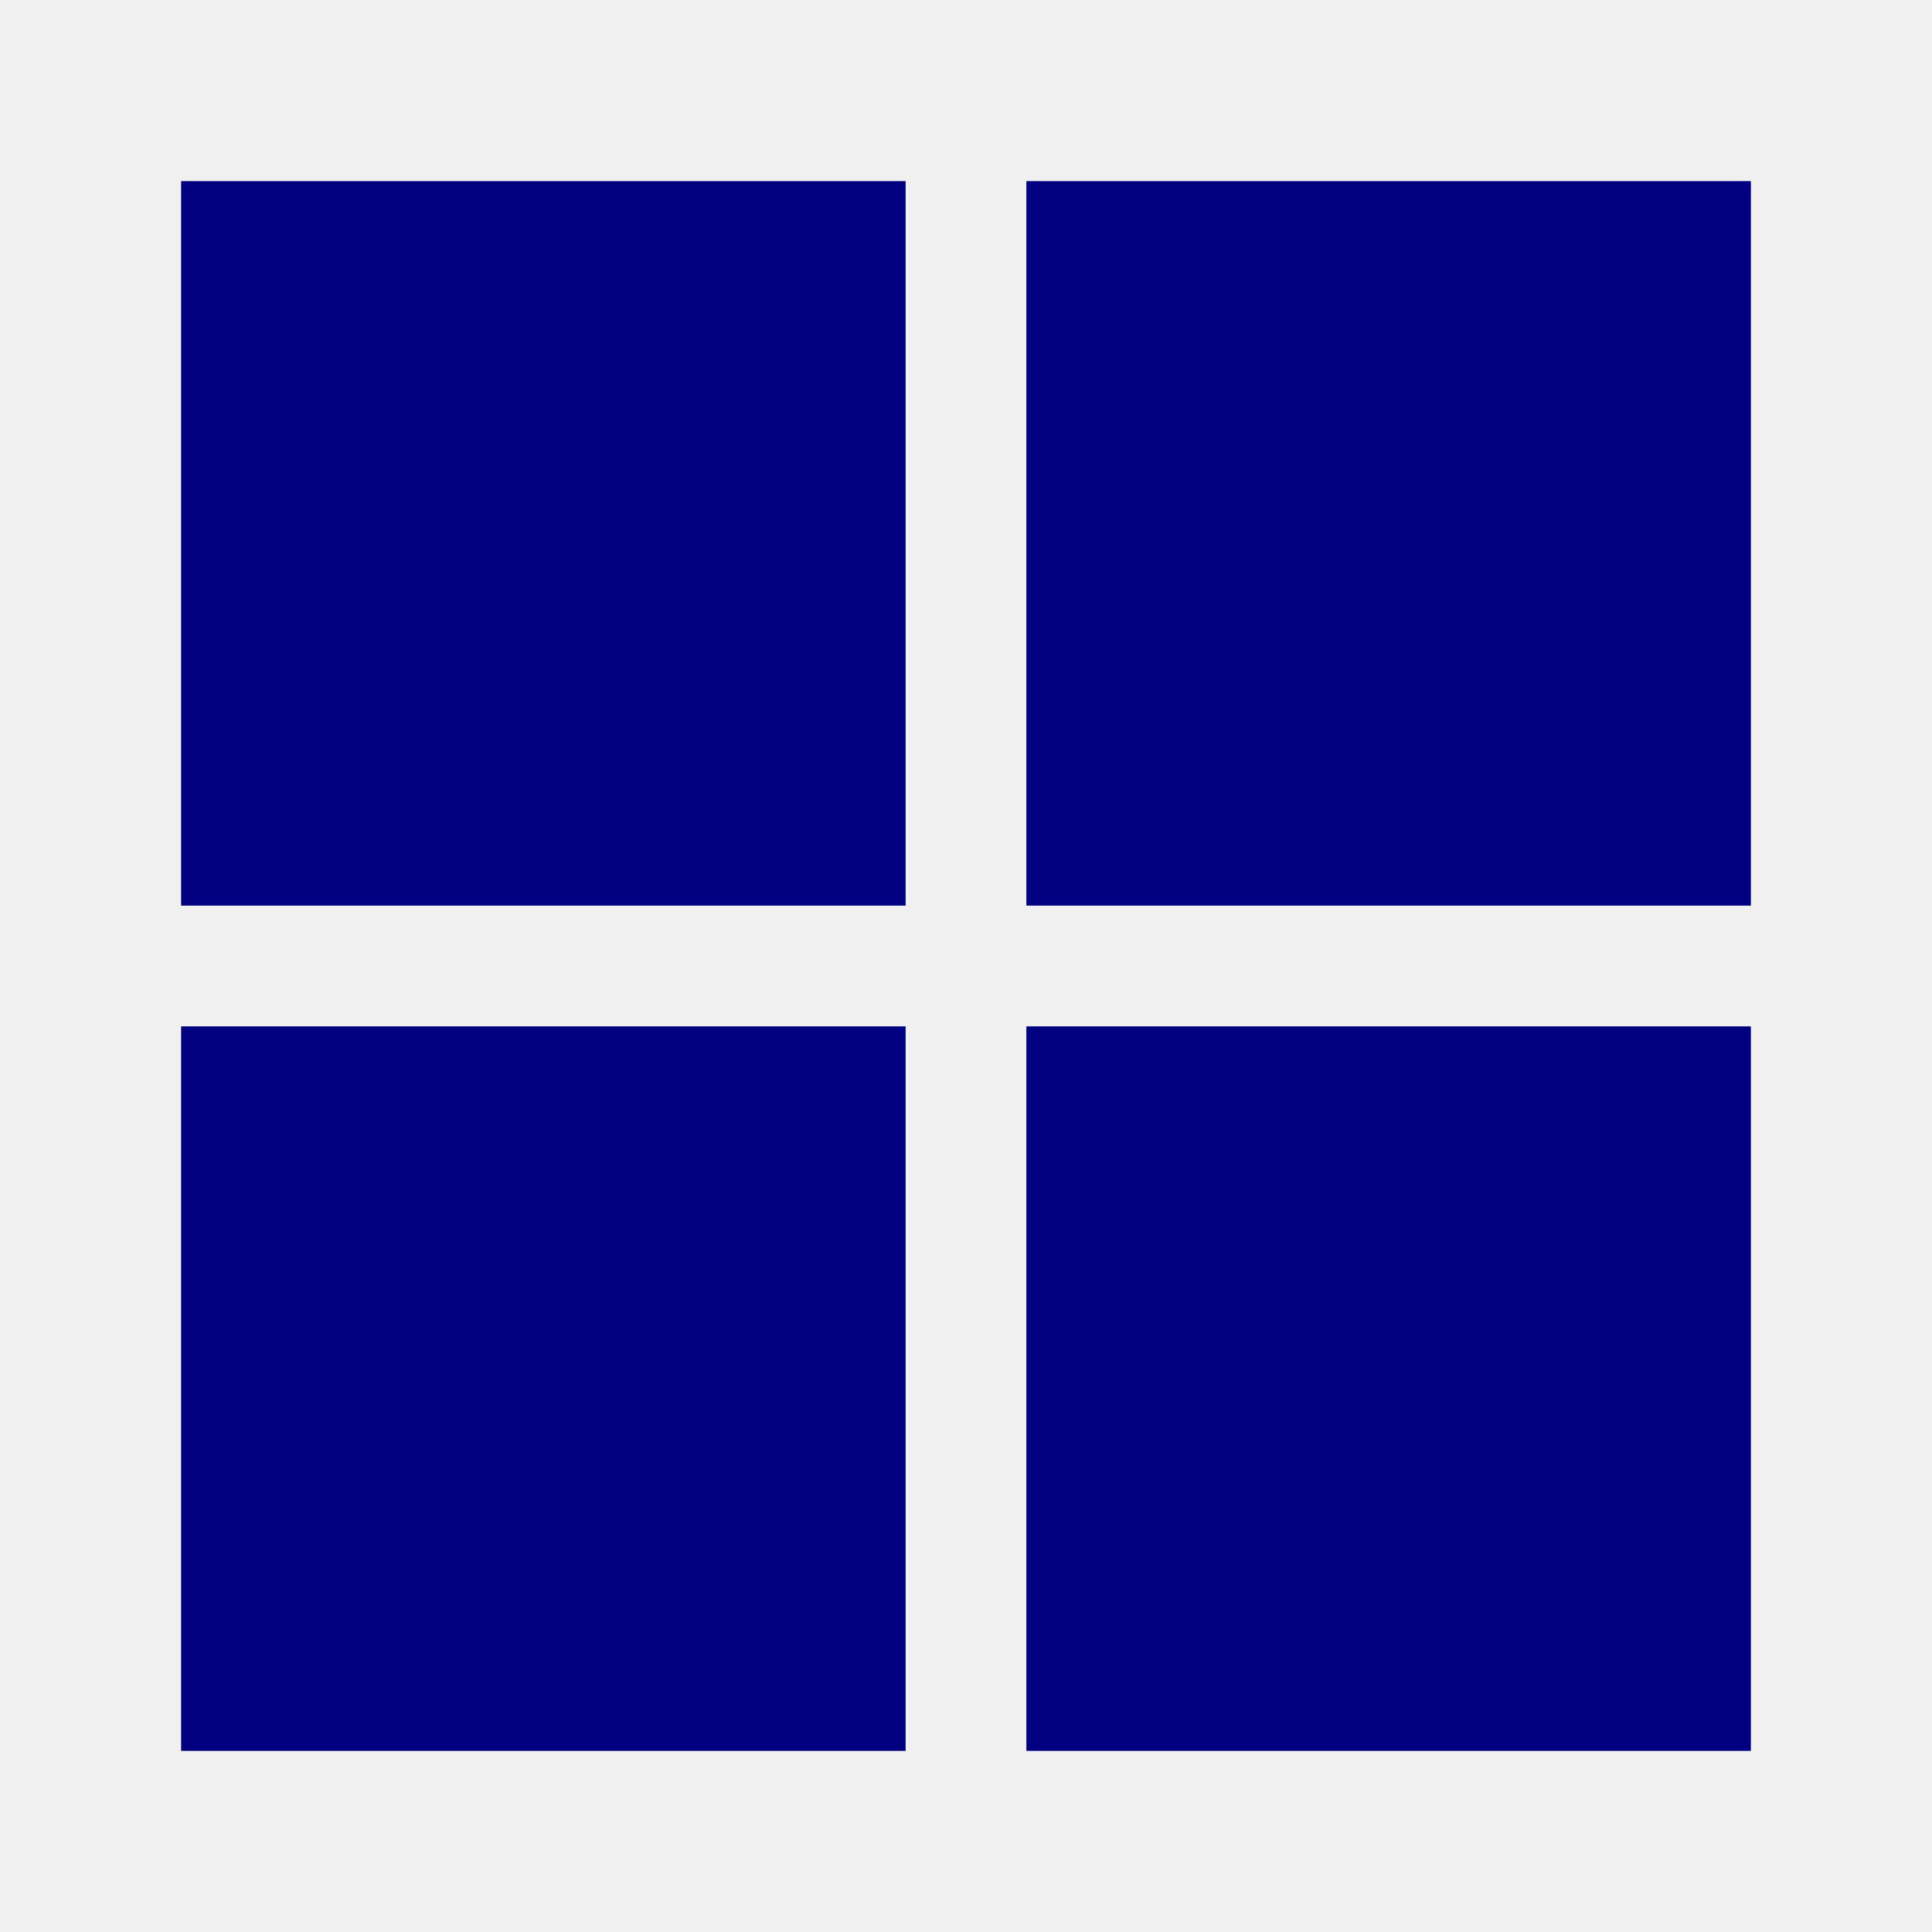
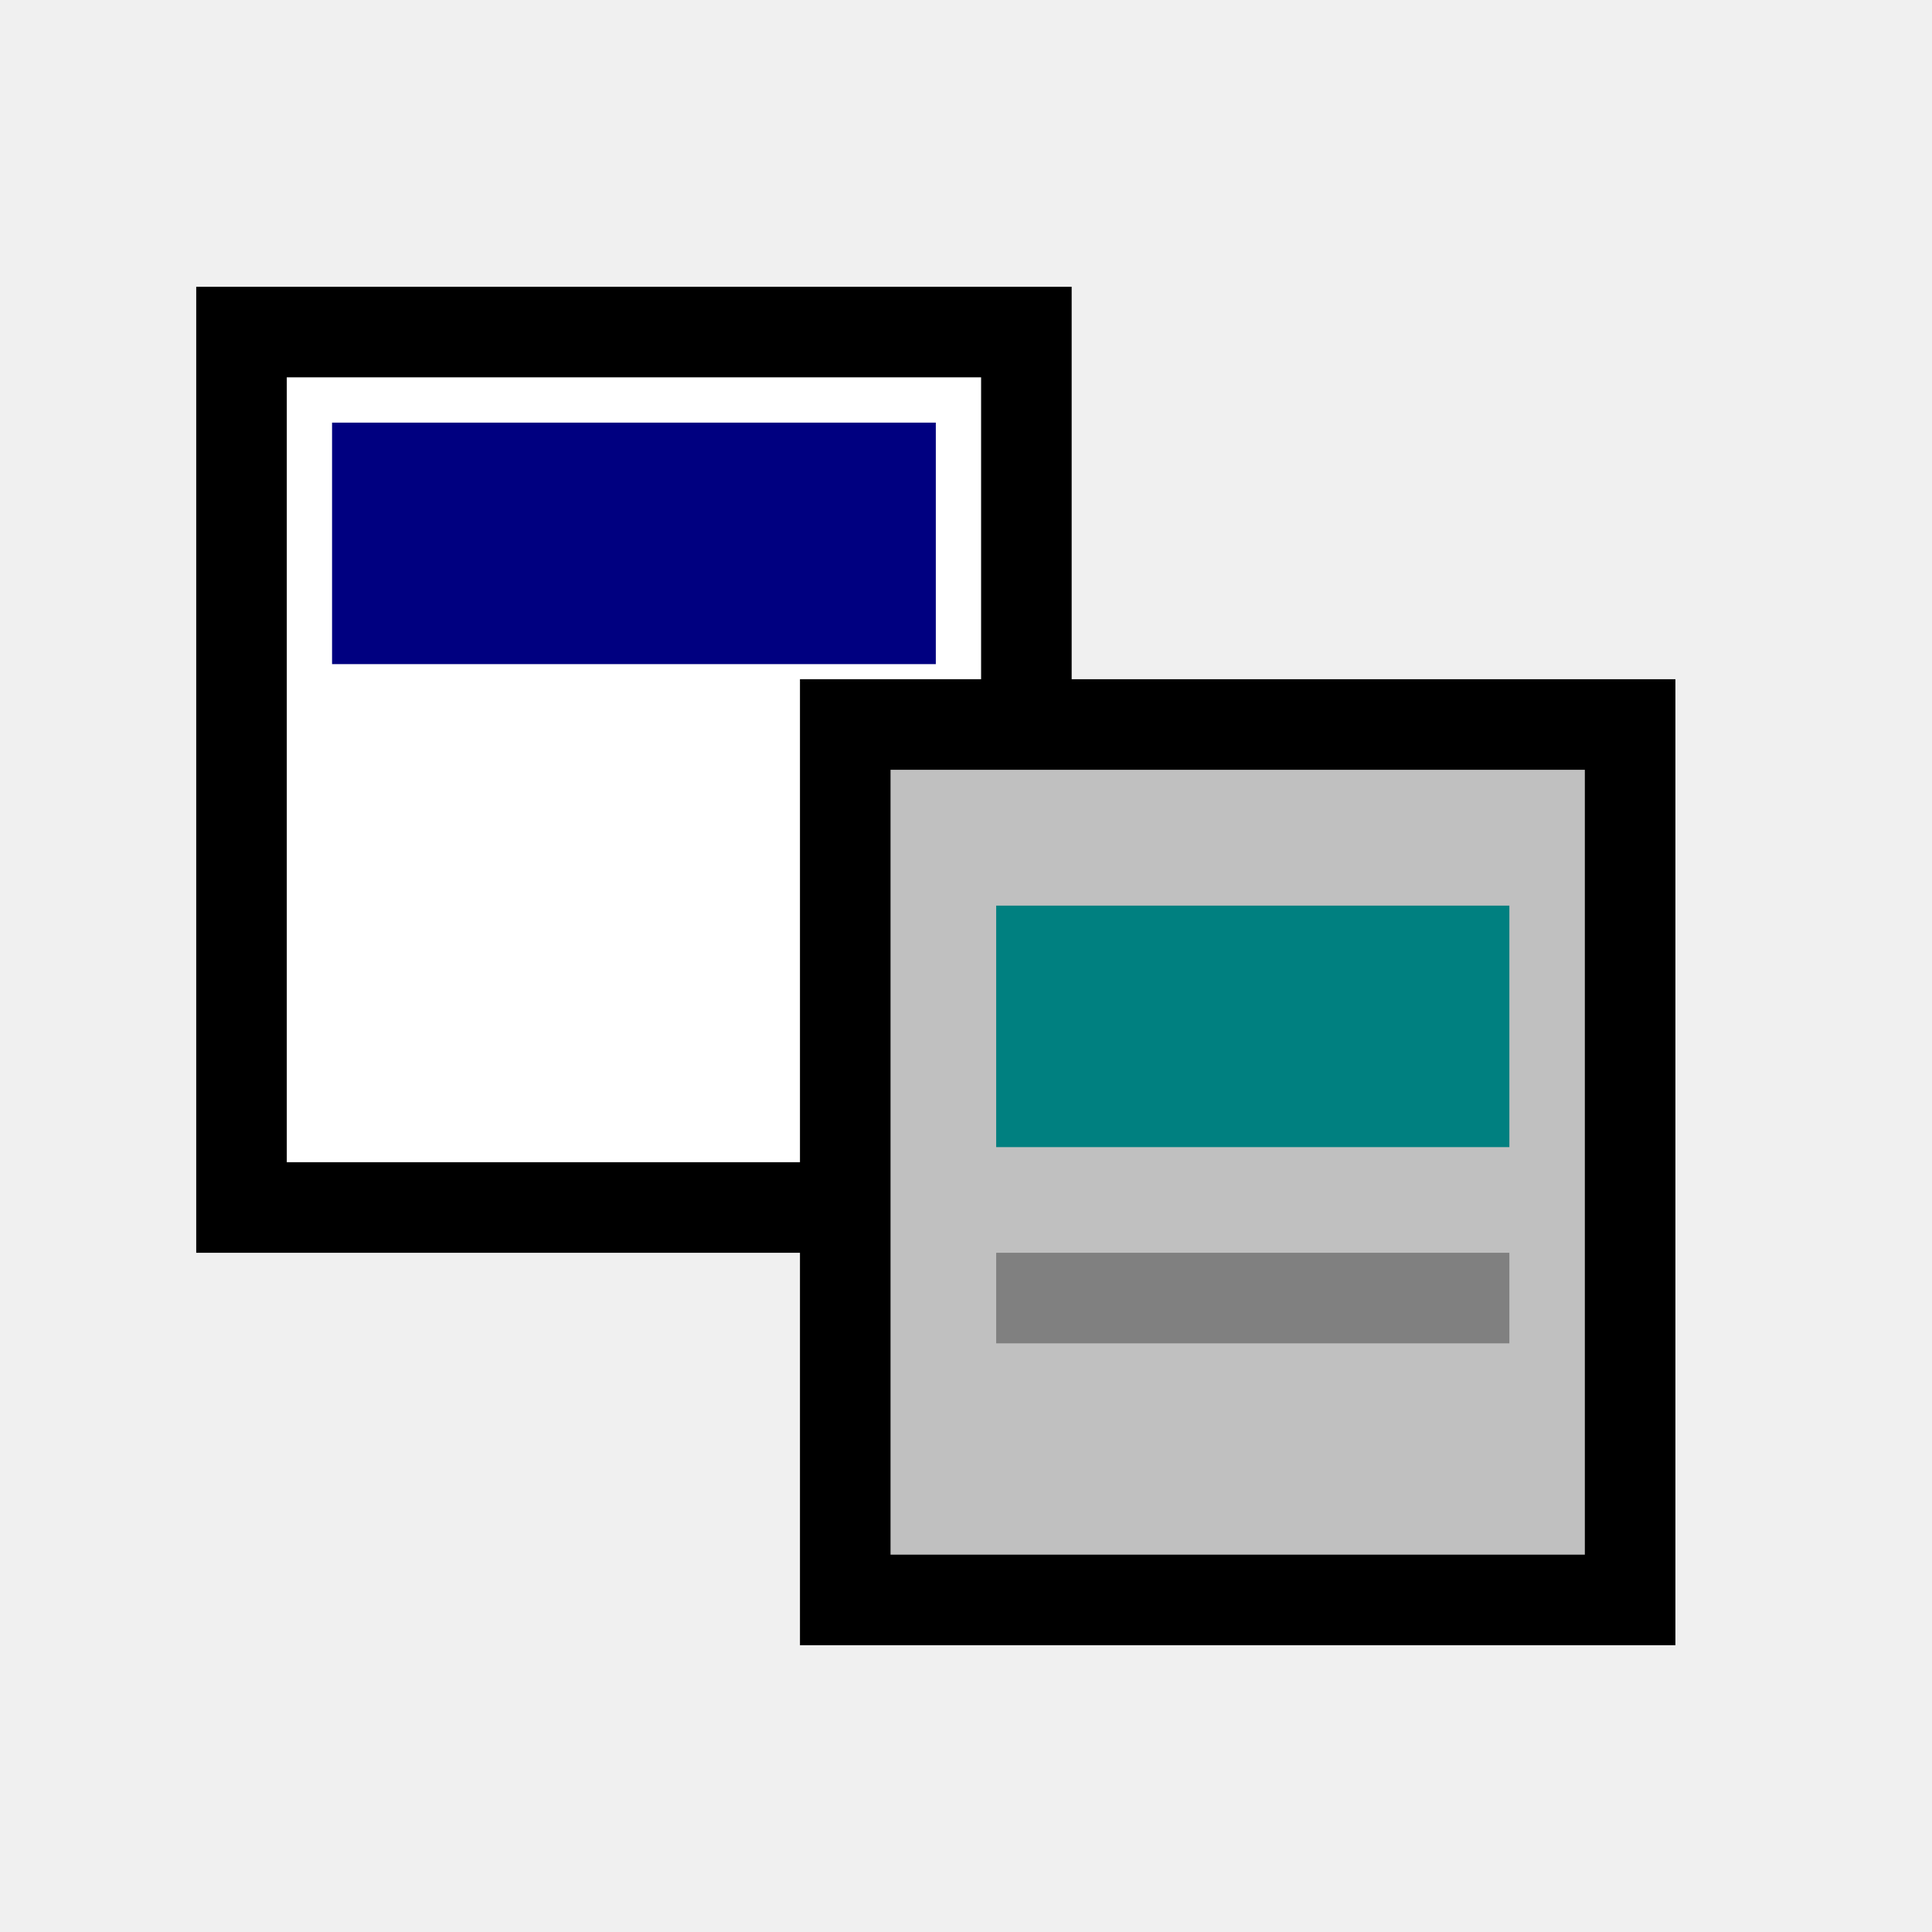
<svg xmlns="http://www.w3.org/2000/svg" viewBox="0 0 64 64">
-   <rect x="6" y="6" width="24" height="24" fill="#000080" />
-   <rect x="34" y="6" width="24" height="24" fill="#000080" />
-   <rect x="6" y="34" width="24" height="24" fill="#000080" />
-   <rect x="34" y="34" width="24" height="24" fill="#000080" />
+   <rect x="8" y="11" width="26" height="29" fill="#fff" stroke="#000" stroke-width="3" />
+   <rect x="28" y="24" width="26" height="29" fill="#c0c0c0" stroke="#000" stroke-width="3" />
+   <rect x="11" y="14" width="20" height="8" fill="#000080" />
+   <path d="M33 30h17v8H33Z" fill="#008080" />
+   <path d="M33 43h17" stroke="#808080" stroke-width="3" />
</svg>
